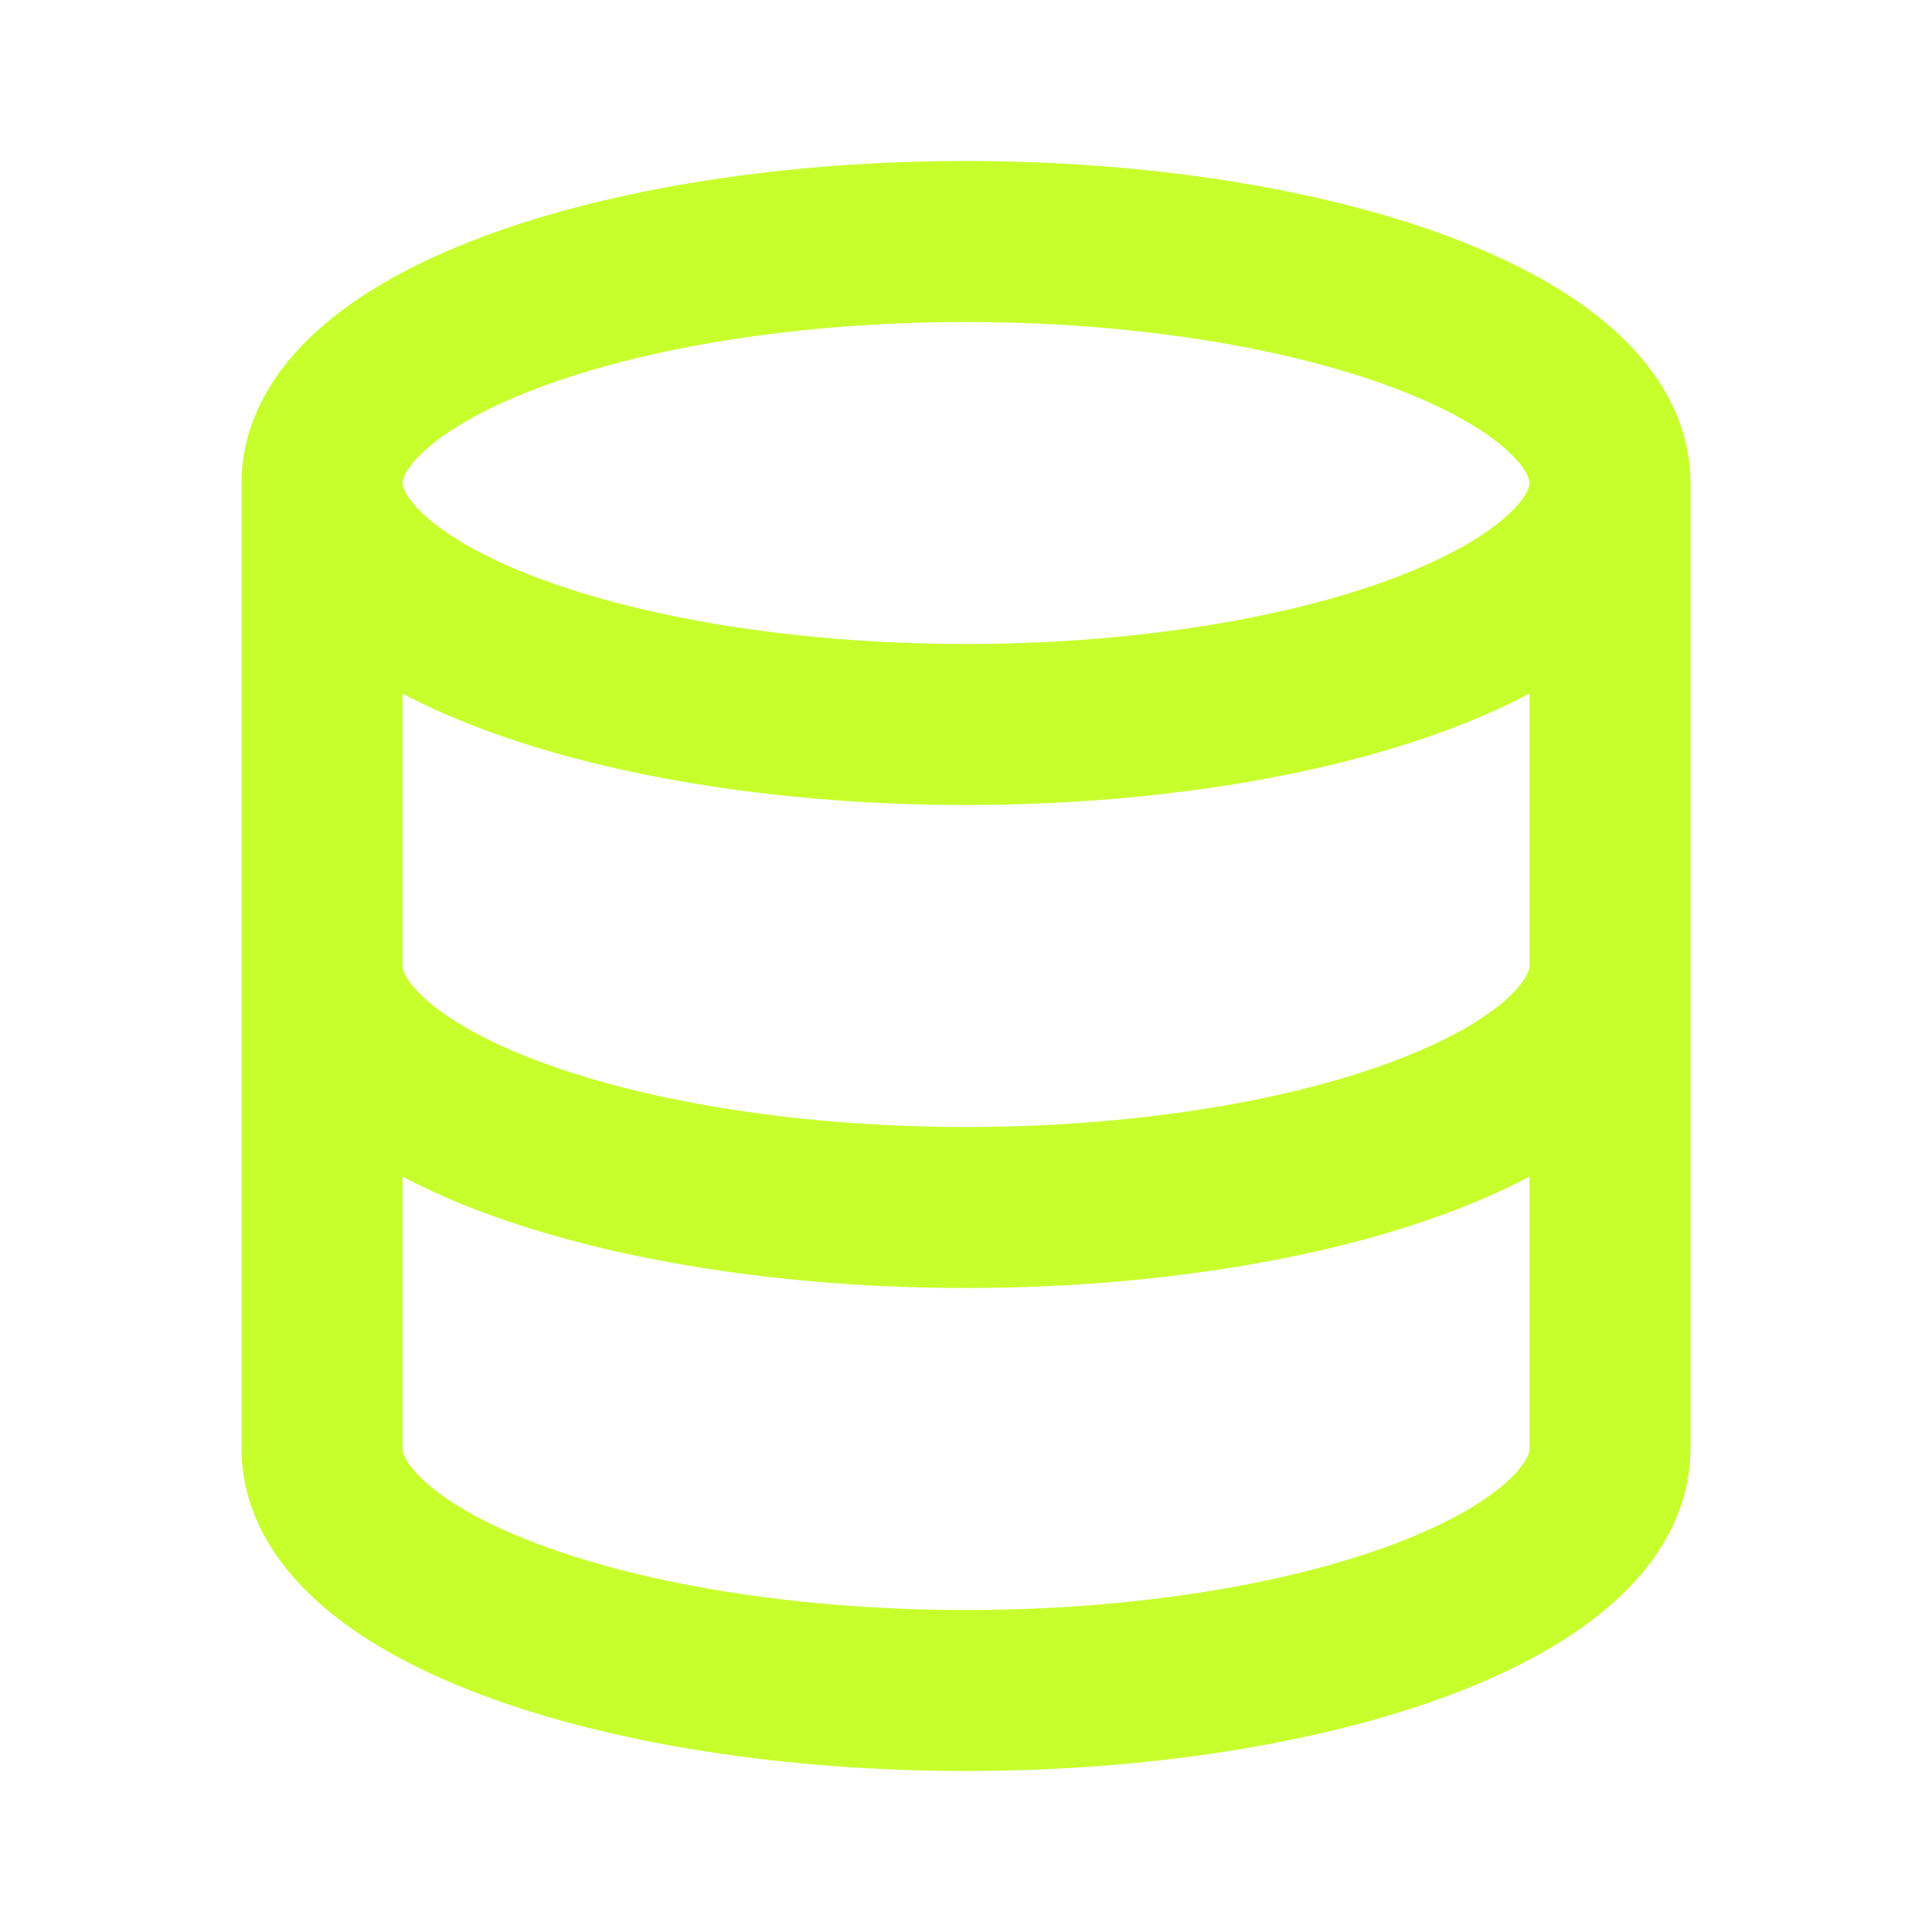
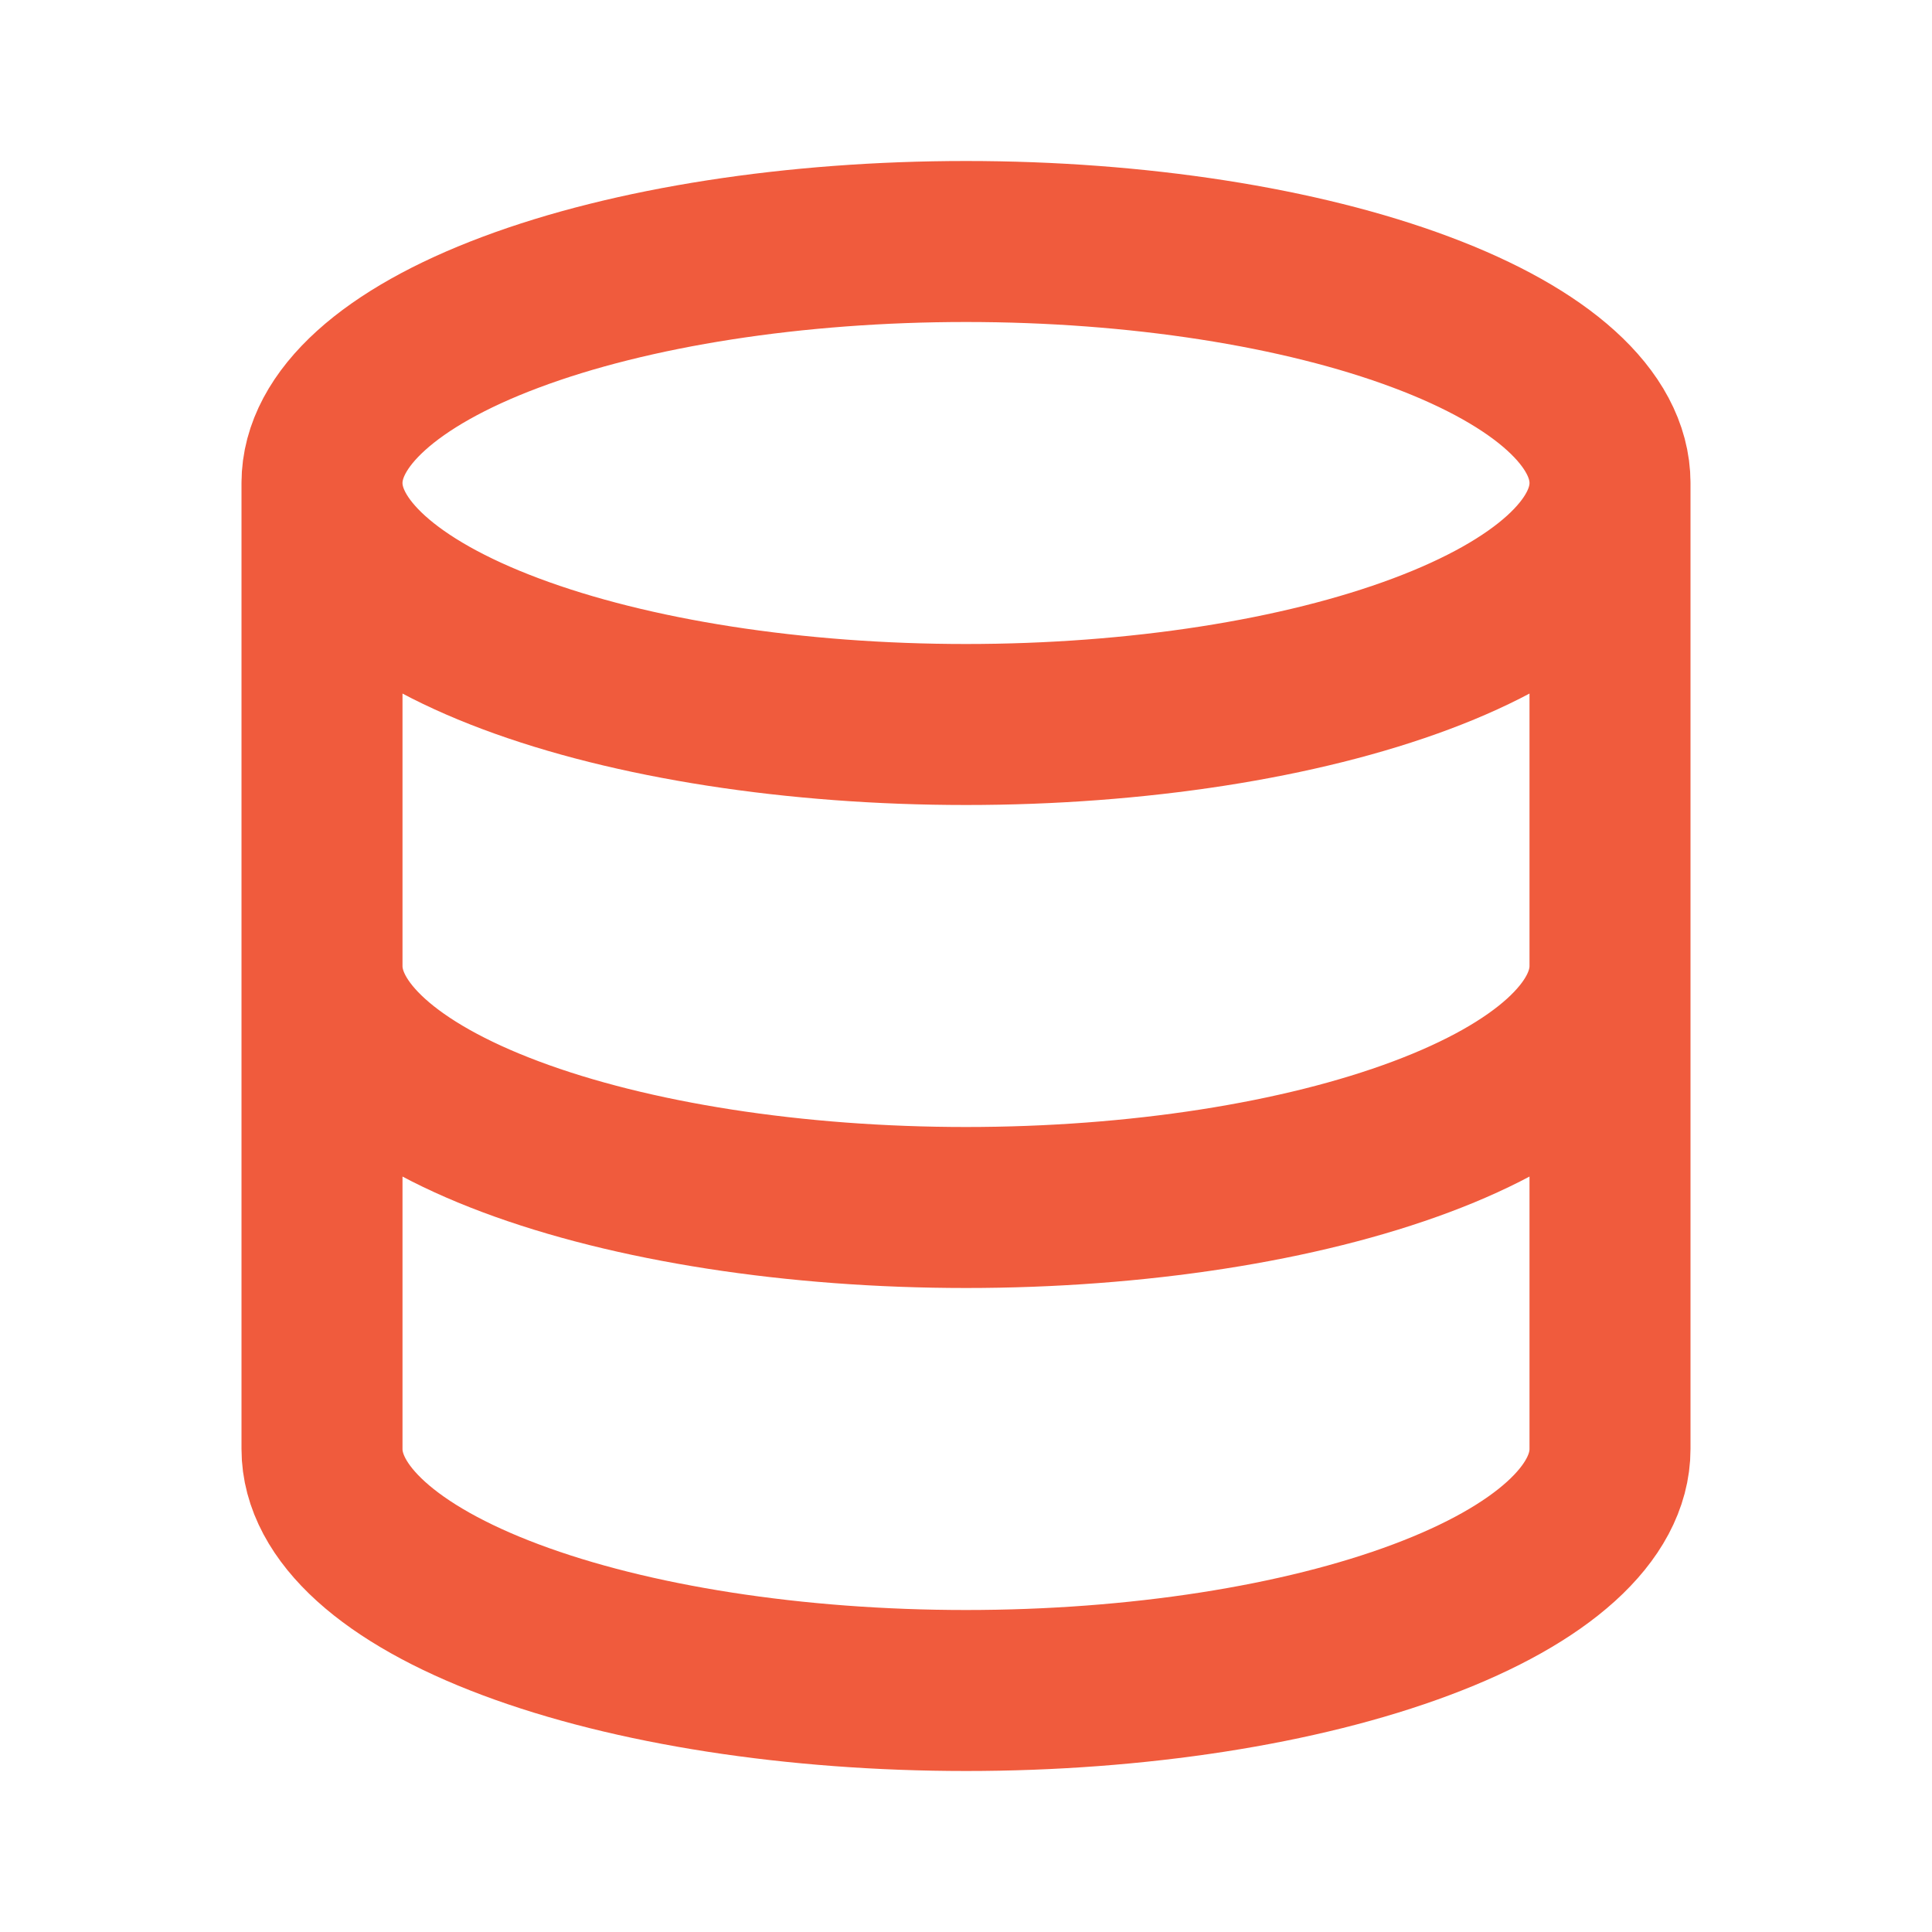
<svg xmlns="http://www.w3.org/2000/svg" width="24" height="24" viewBox="0 0 24 24" fill="none">
-   <path d="M4 6C4 6.796 4.843 7.559 6.343 8.121C7.843 8.684 9.878 9 12 9C14.122 9 16.157 8.684 17.657 8.121C19.157 7.559 20 6.796 20 6M4 6C4 5.204 4.843 4.441 6.343 3.879C7.843 3.316 9.878 3 12 3C14.122 3 16.157 3.316 17.657 3.879C19.157 4.441 20 5.204 20 6M4 6V12M20 6V12M4 12C4 12.796 4.843 13.559 6.343 14.121C7.843 14.684 9.878 15 12 15C14.122 15 16.157 14.684 17.657 14.121C19.157 13.559 20 12.796 20 12M4 12V18C4 18.796 4.843 19.559 6.343 20.121C7.843 20.684 9.878 21 12 21C14.122 21 16.157 20.684 17.657 20.121C19.157 19.559 20 18.796 20 18V12" stroke="#C7FF2C" stroke-width="2" stroke-linecap="round" stroke-linejoin="round" />
+   <path d="M4 6C4 6.796 4.843 7.559 6.343 8.121C7.843 8.684 9.878 9 12 9C14.122 9 16.157 8.684 17.657 8.121C19.157 7.559 20 6.796 20 6M4 6C4 5.204 4.843 4.441 6.343 3.879C7.843 3.316 9.878 3 12 3C14.122 3 16.157 3.316 17.657 3.879C19.157 4.441 20 5.204 20 6M4 6V12M20 6V12M4 12C4 12.796 4.843 13.559 6.343 14.121C7.843 14.684 9.878 15 12 15C14.122 15 16.157 14.684 17.657 14.121C19.157 13.559 20 12.796 20 12M4 12V18C4 18.796 4.843 19.559 6.343 20.121C7.843 20.684 9.878 21 12 21C14.122 21 16.157 20.684 17.657 20.121C19.157 19.559 20 18.796 20 18V12" stroke="#F05B3D" stroke-width="2" stroke-linecap="round" stroke-linejoin="round" />
</svg>
